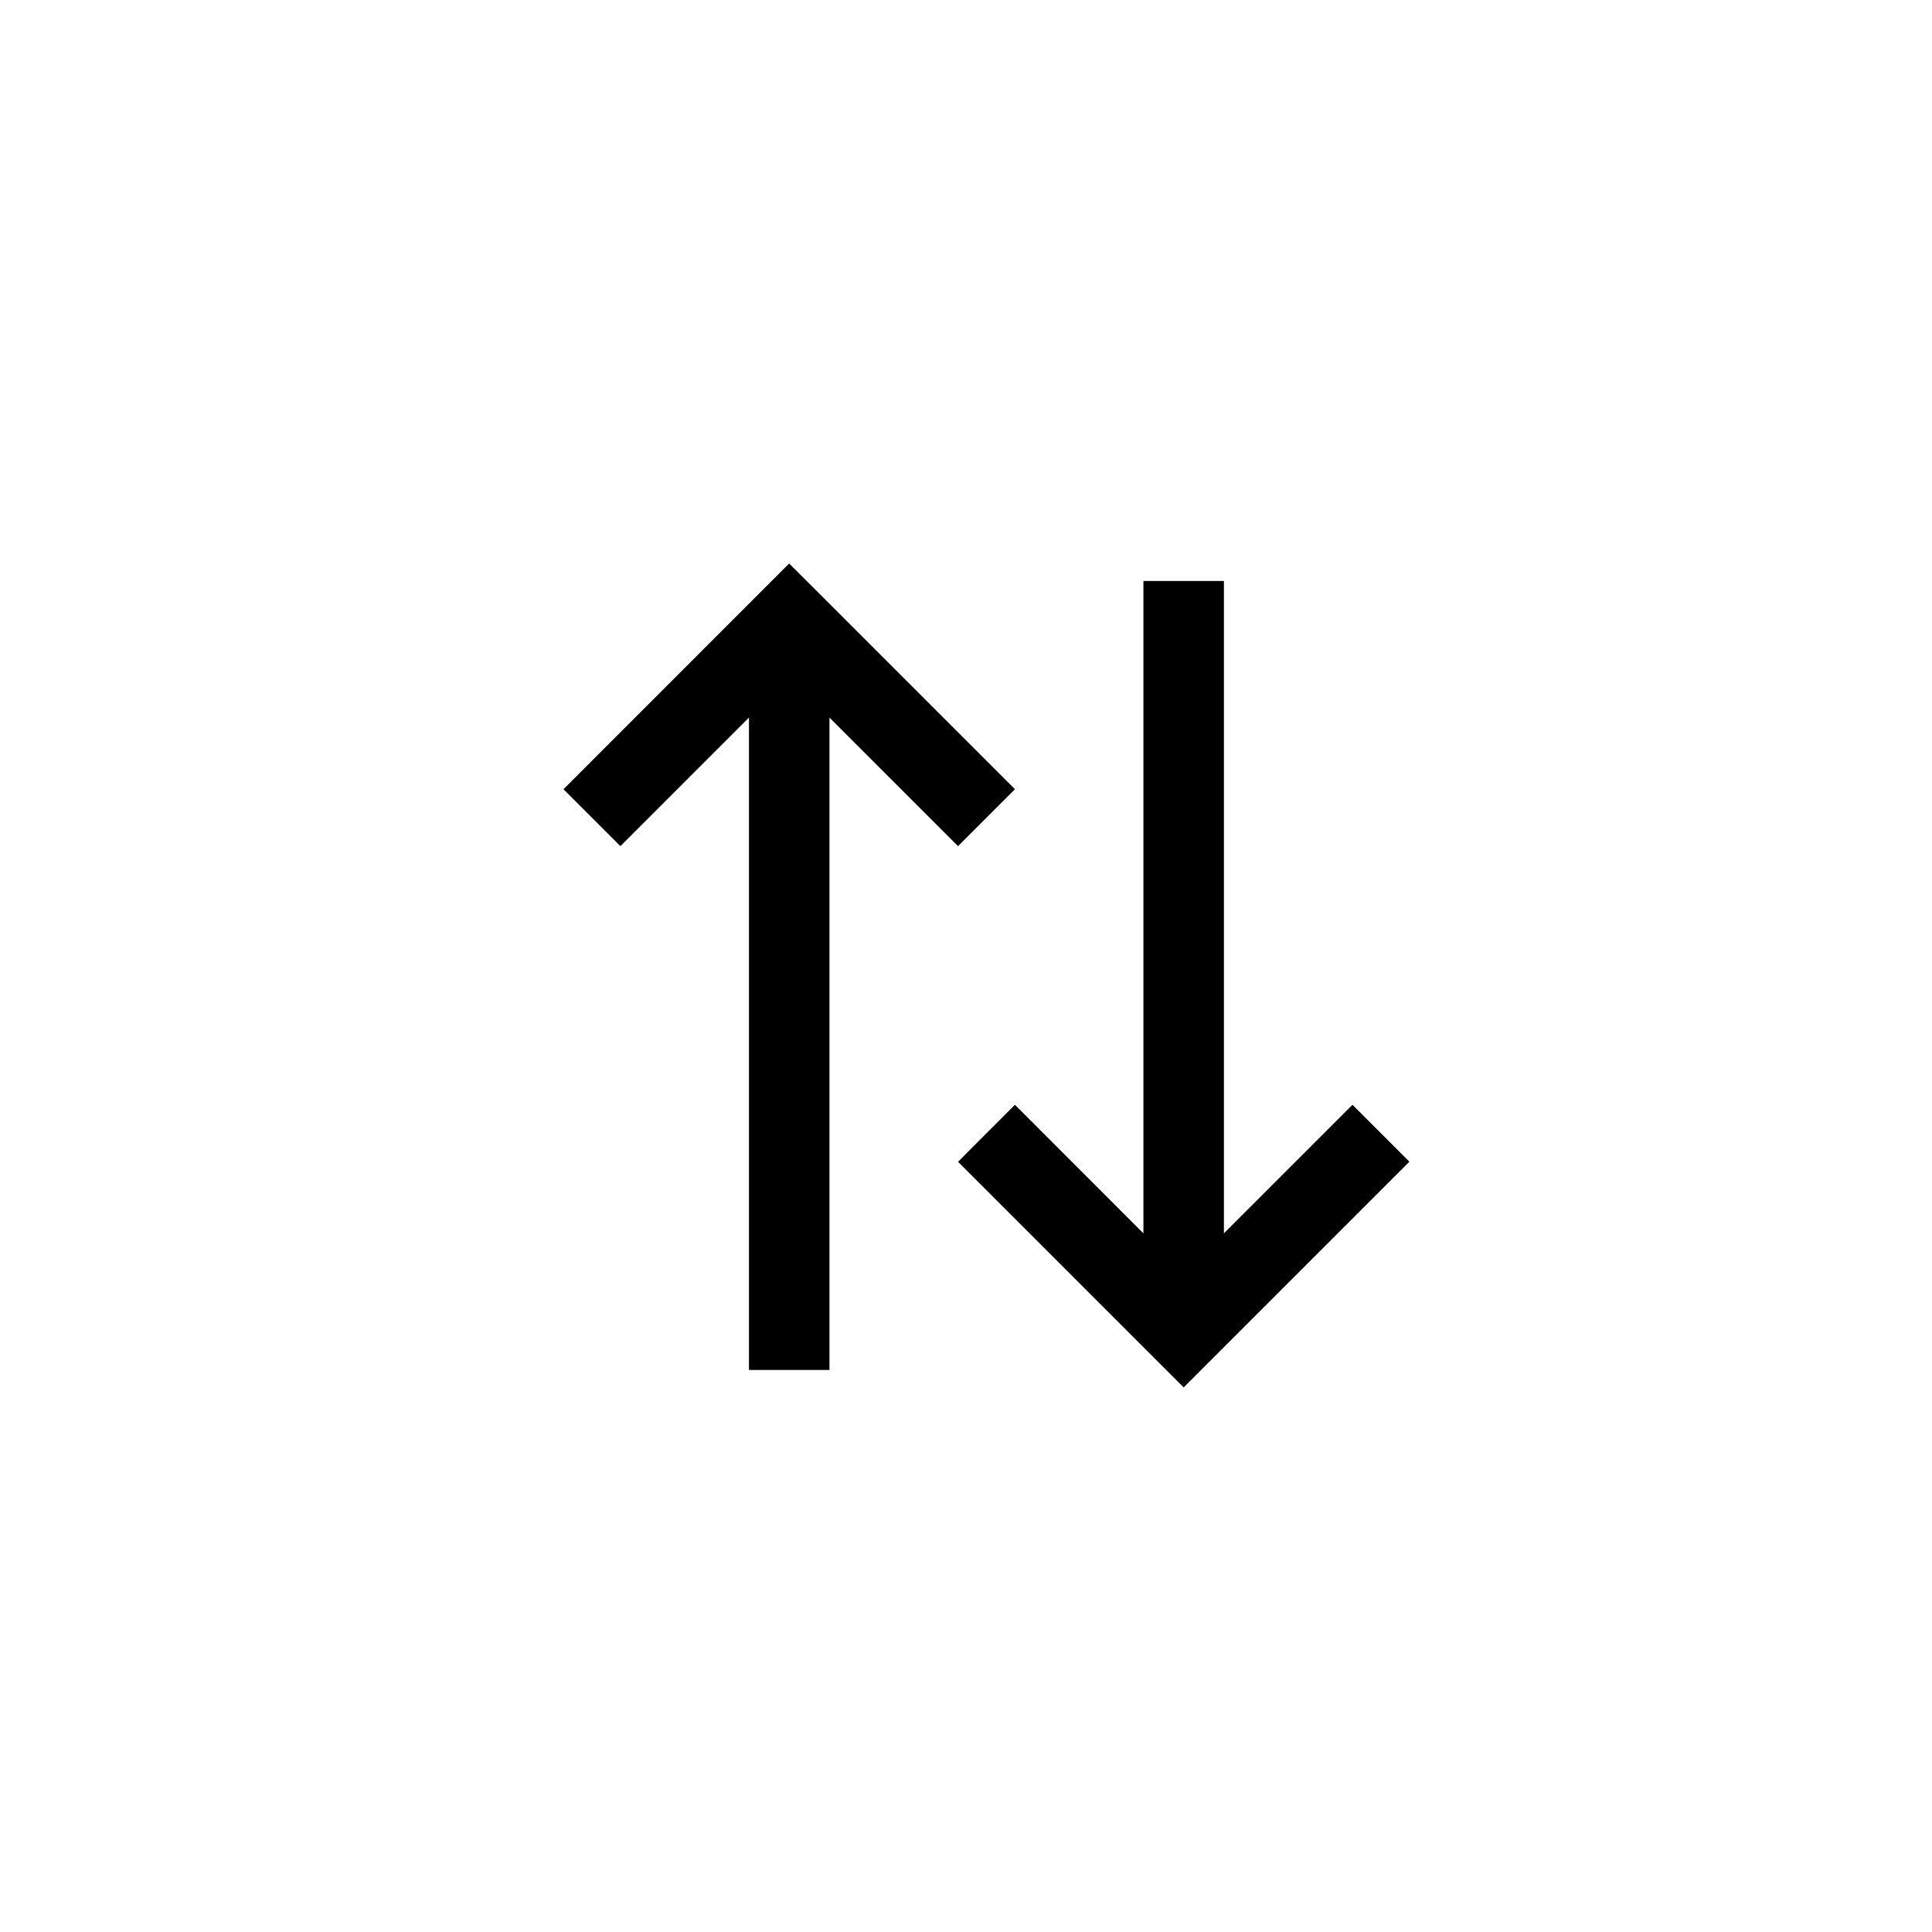
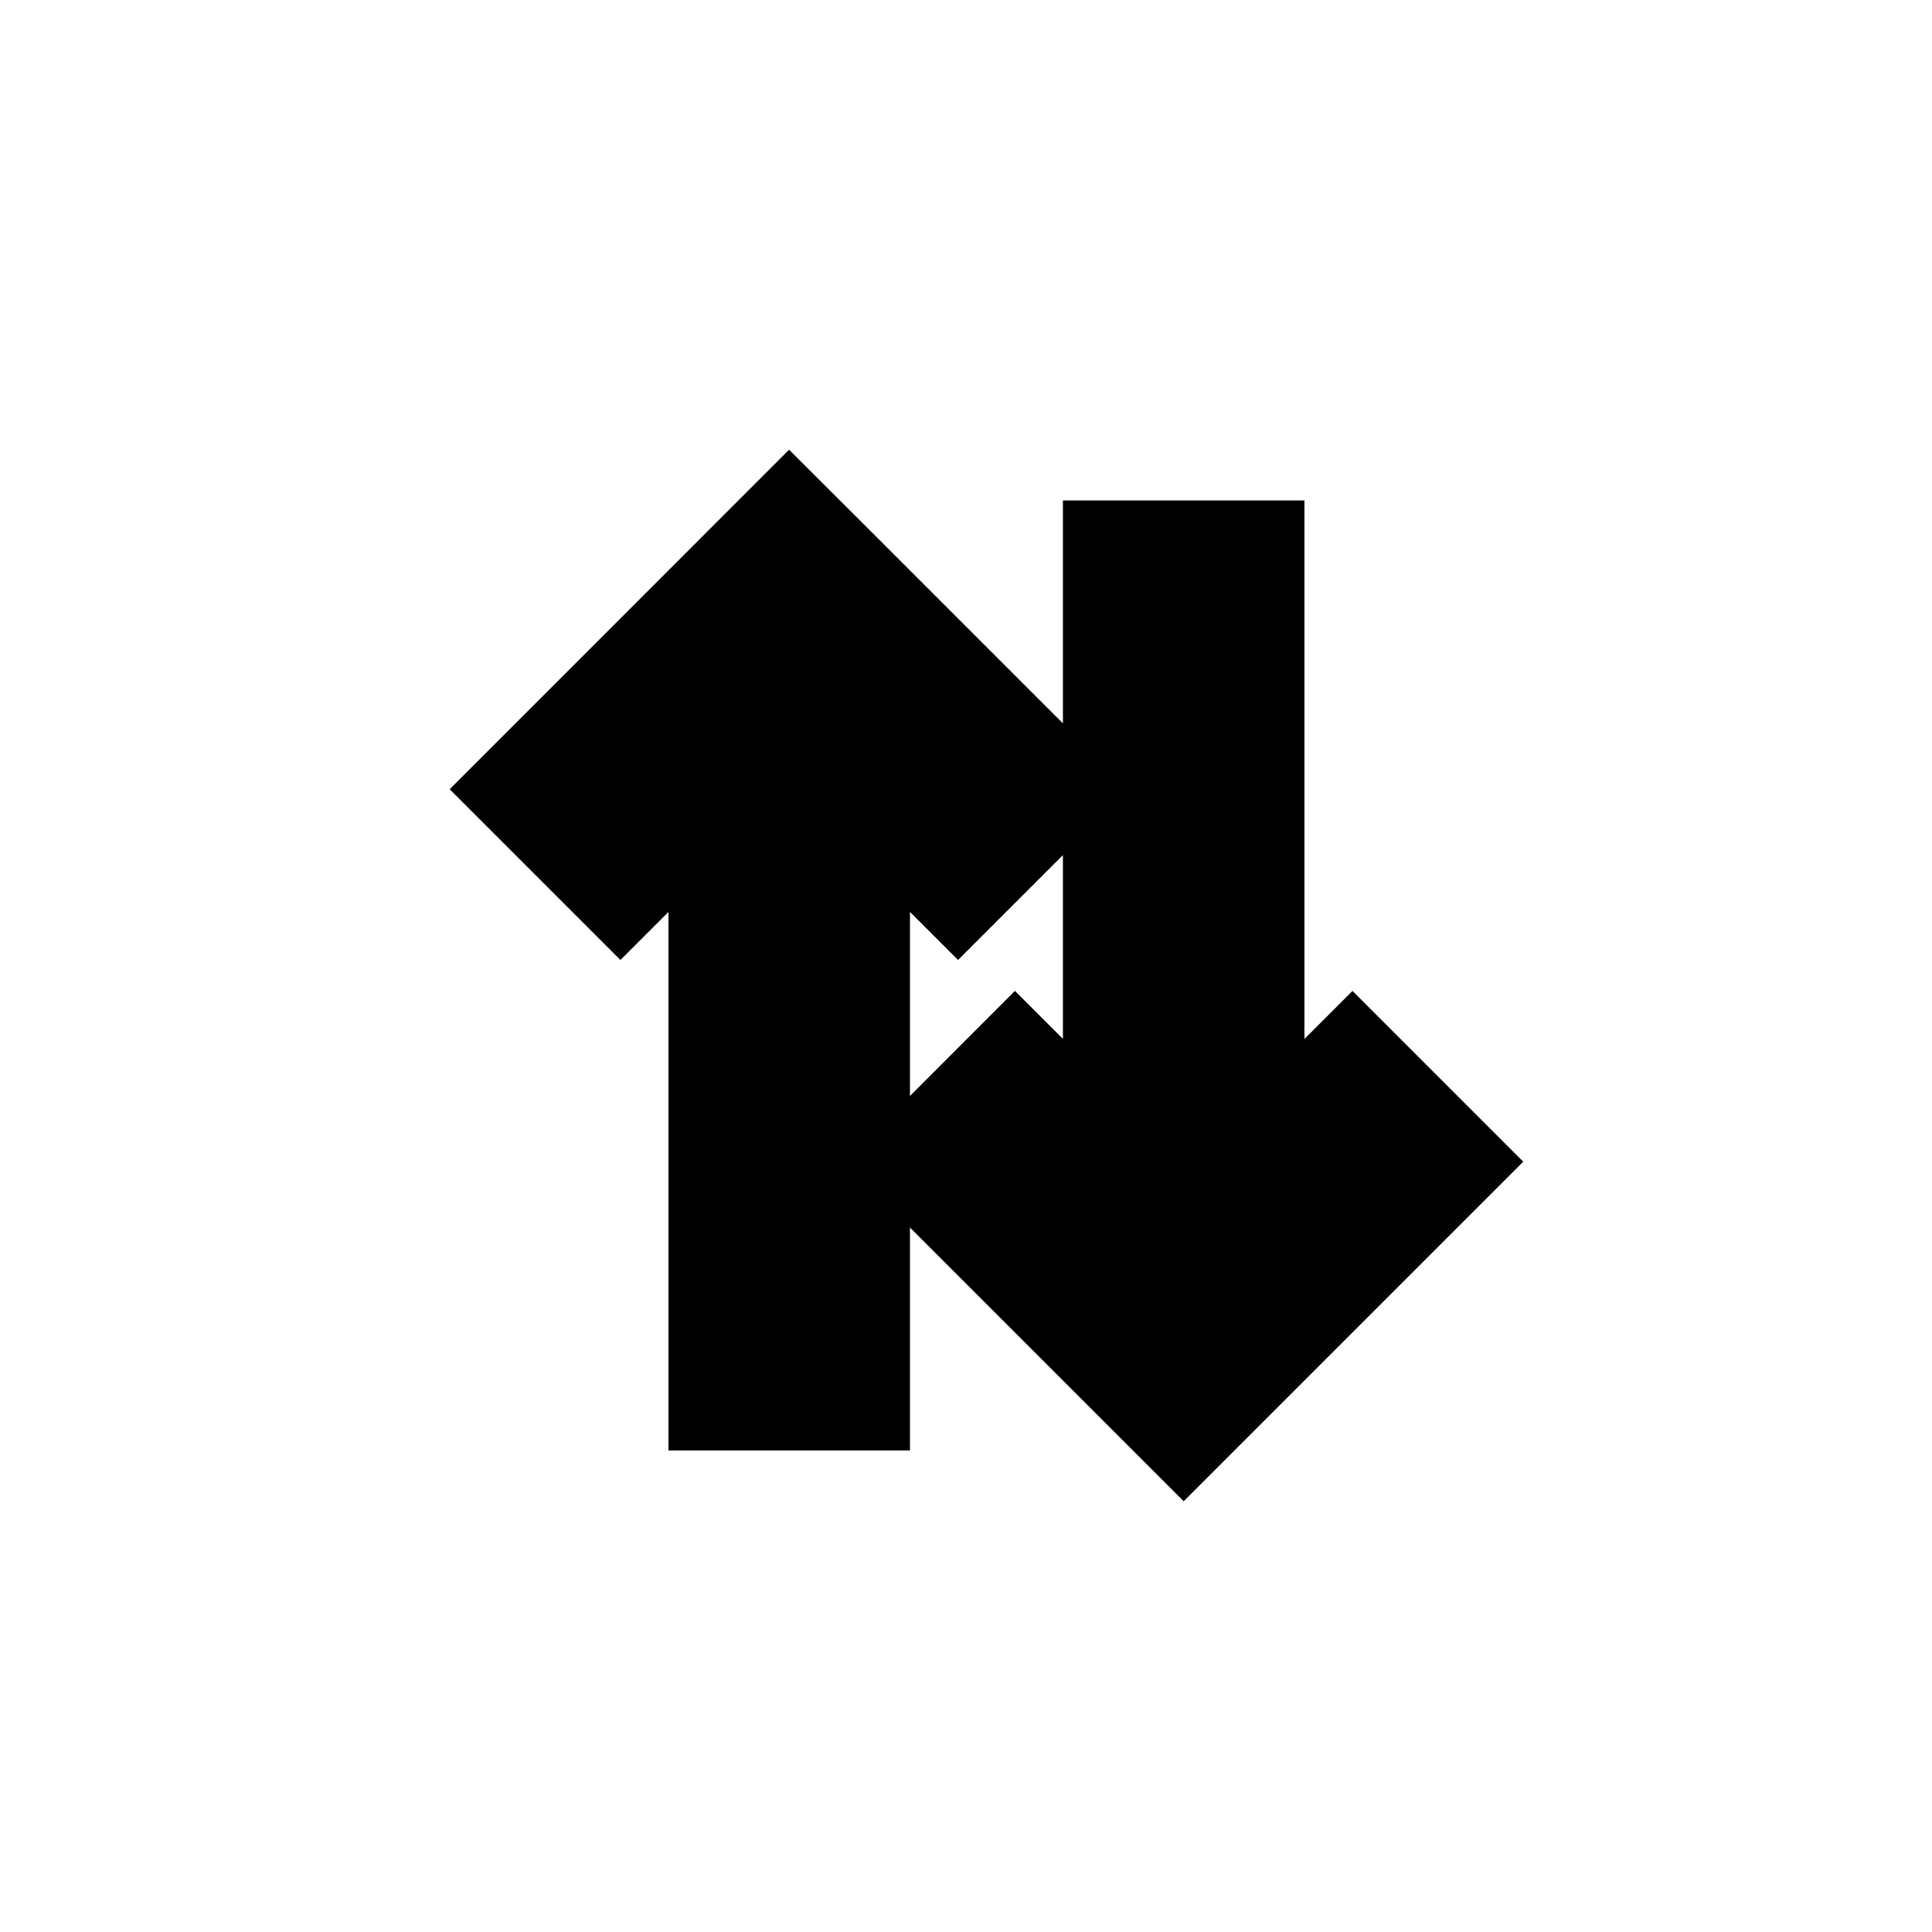
<svg viewBox="0 0 24 24">
  <g fill="none">
-     <path fill-rule="evenodd" clip-rule="evenodd" d="M15.204 15.321l1.597-1.597l.707.707l-2.45 2.45l-.354.354l-.353-.353l-2.45-2.45l.707-.708l1.596 1.597V7.217h1v8.104zm-5.9-6.407v8.104h1V8.914l1.597 1.597l.707-.707l-2.45-2.45L9.803 7l-.354.354L7 9.804l.707.707l1.597-1.597z" fill="currentColor" />
+     <path stroke="currentColor" stroke-width="2" d="M15.204 15.321l1.597-1.597l.707.707l-2.45 2.45l-.354.354l-.353-.353l-2.45-2.45l.707-.708l1.596 1.597V7.217h1v8.104zm-5.9-6.407v8.104h1V8.914l1.597 1.597l.707-.707l-2.45-2.45L9.803 7l-.354.354L7 9.804l.707.707l1.597-1.597z" clip-rule="evenodd" />
  </g>
</svg>
